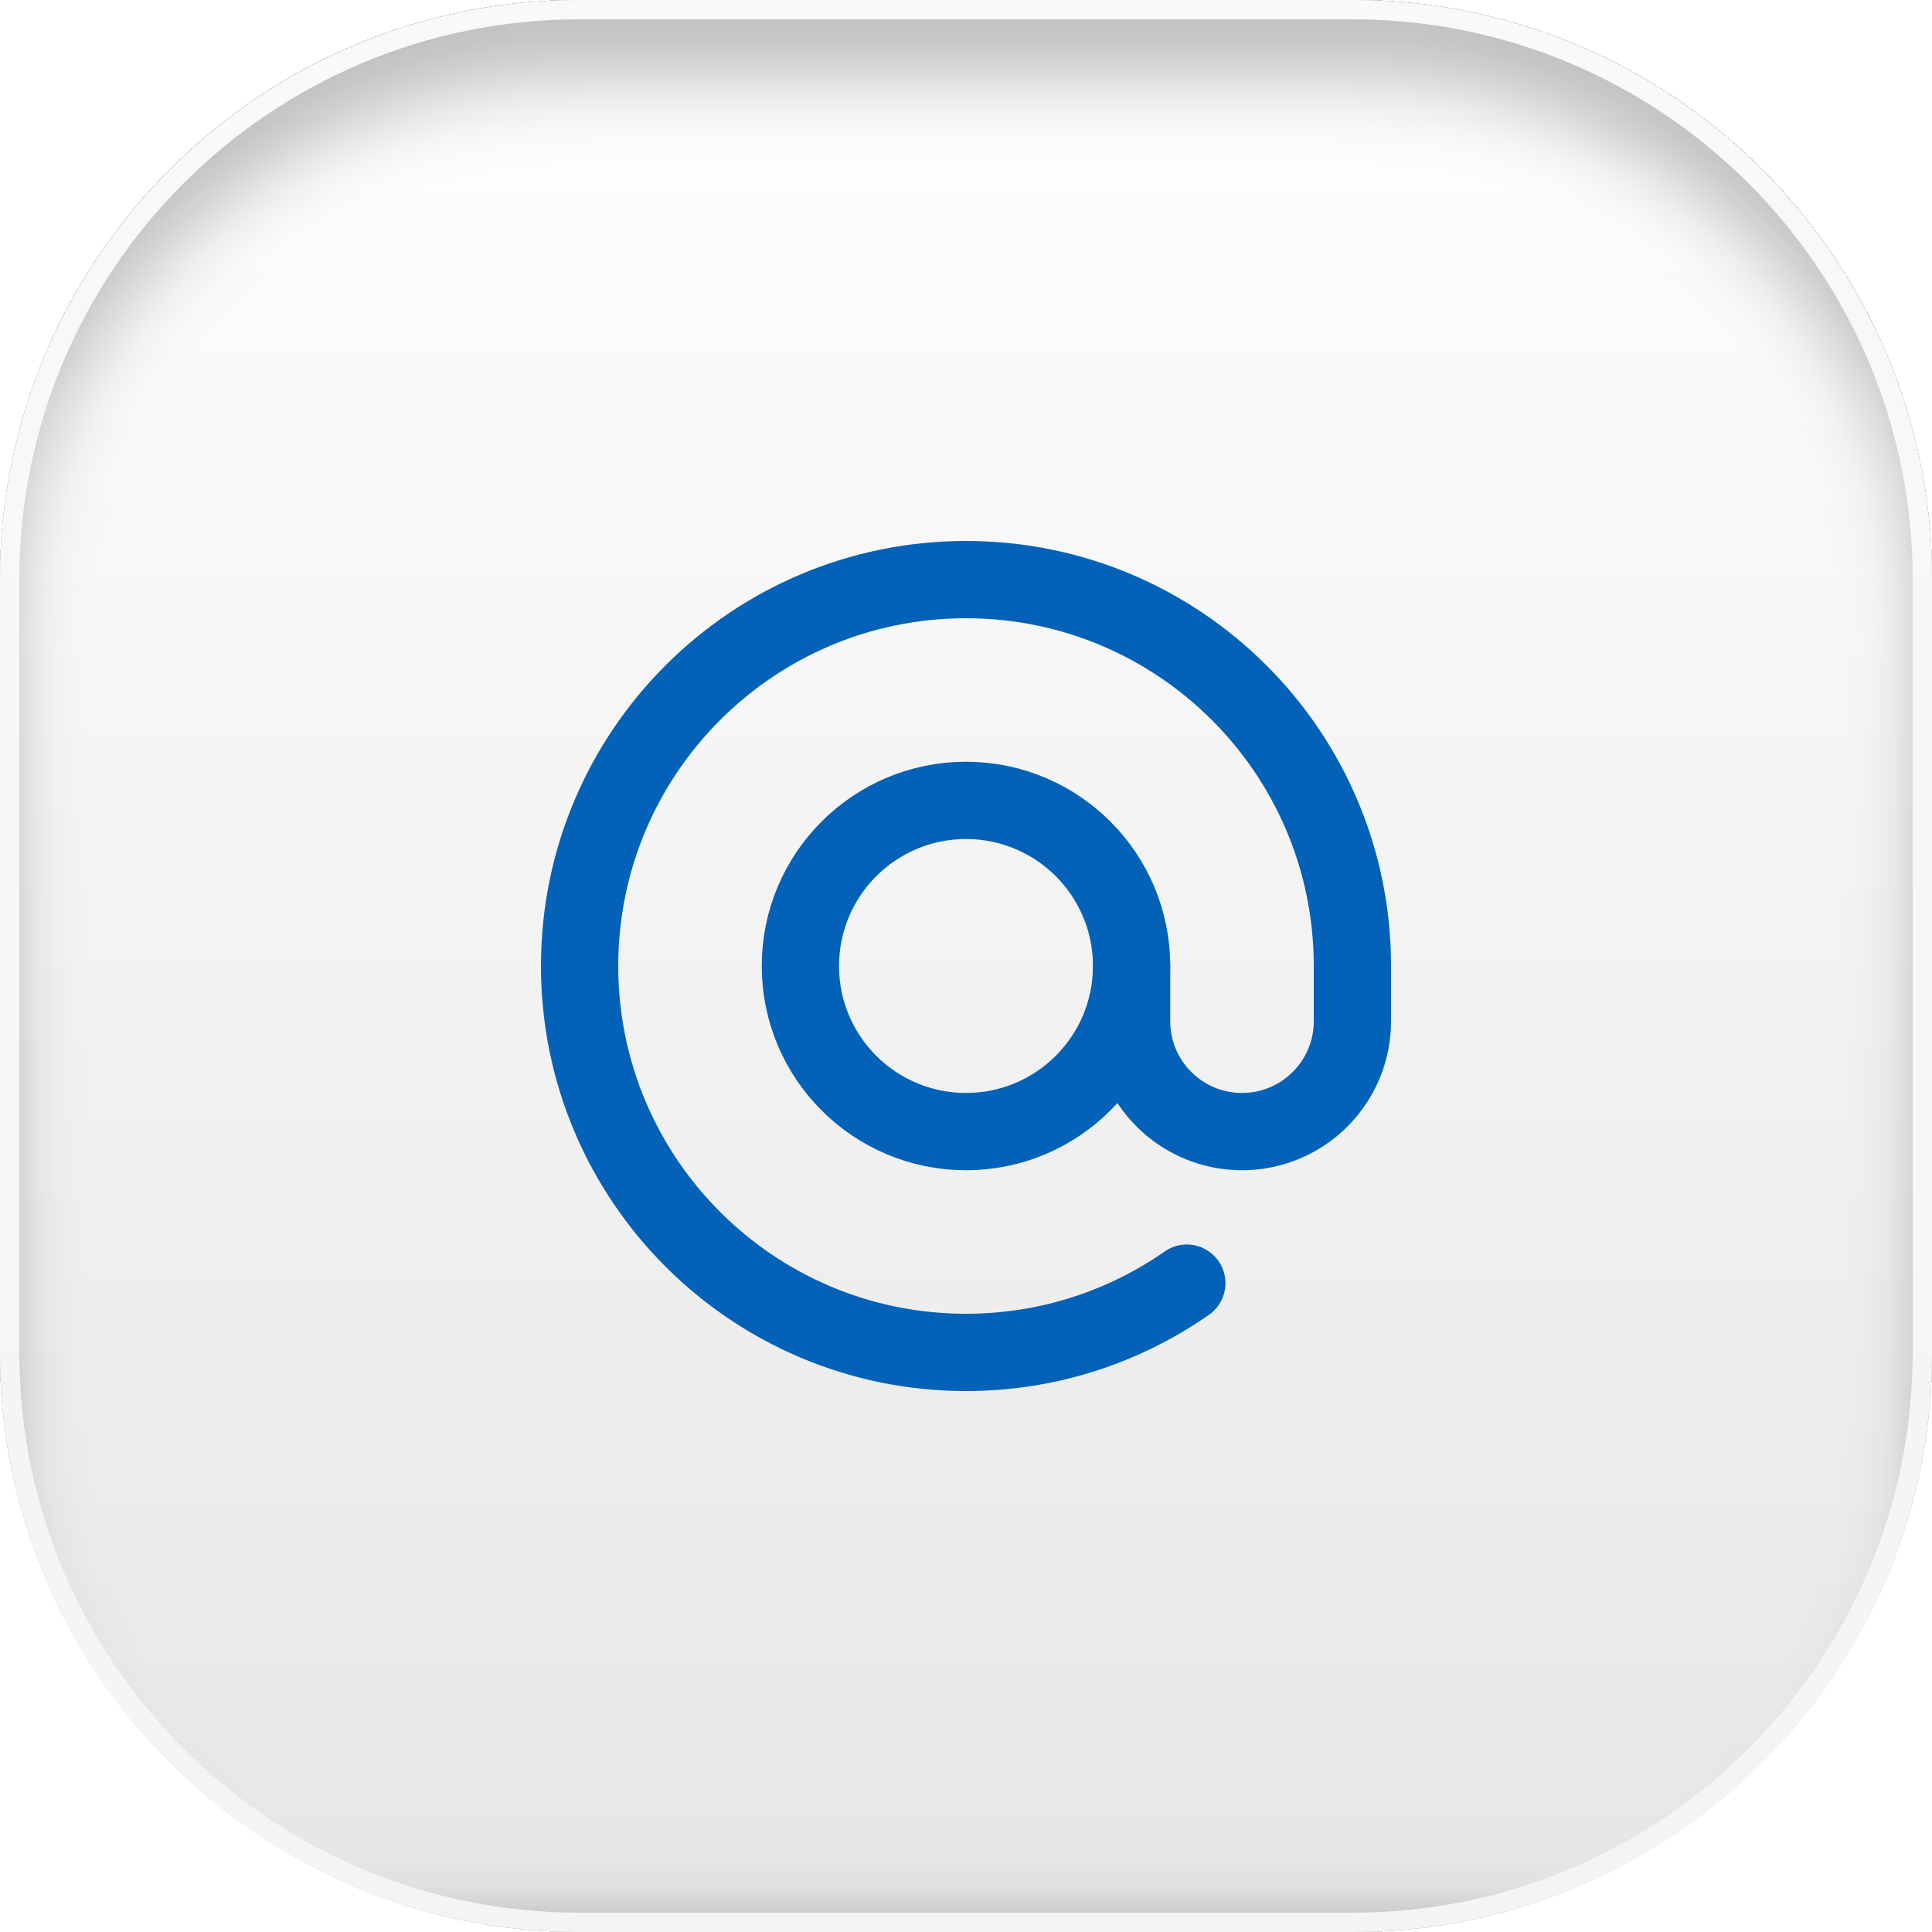
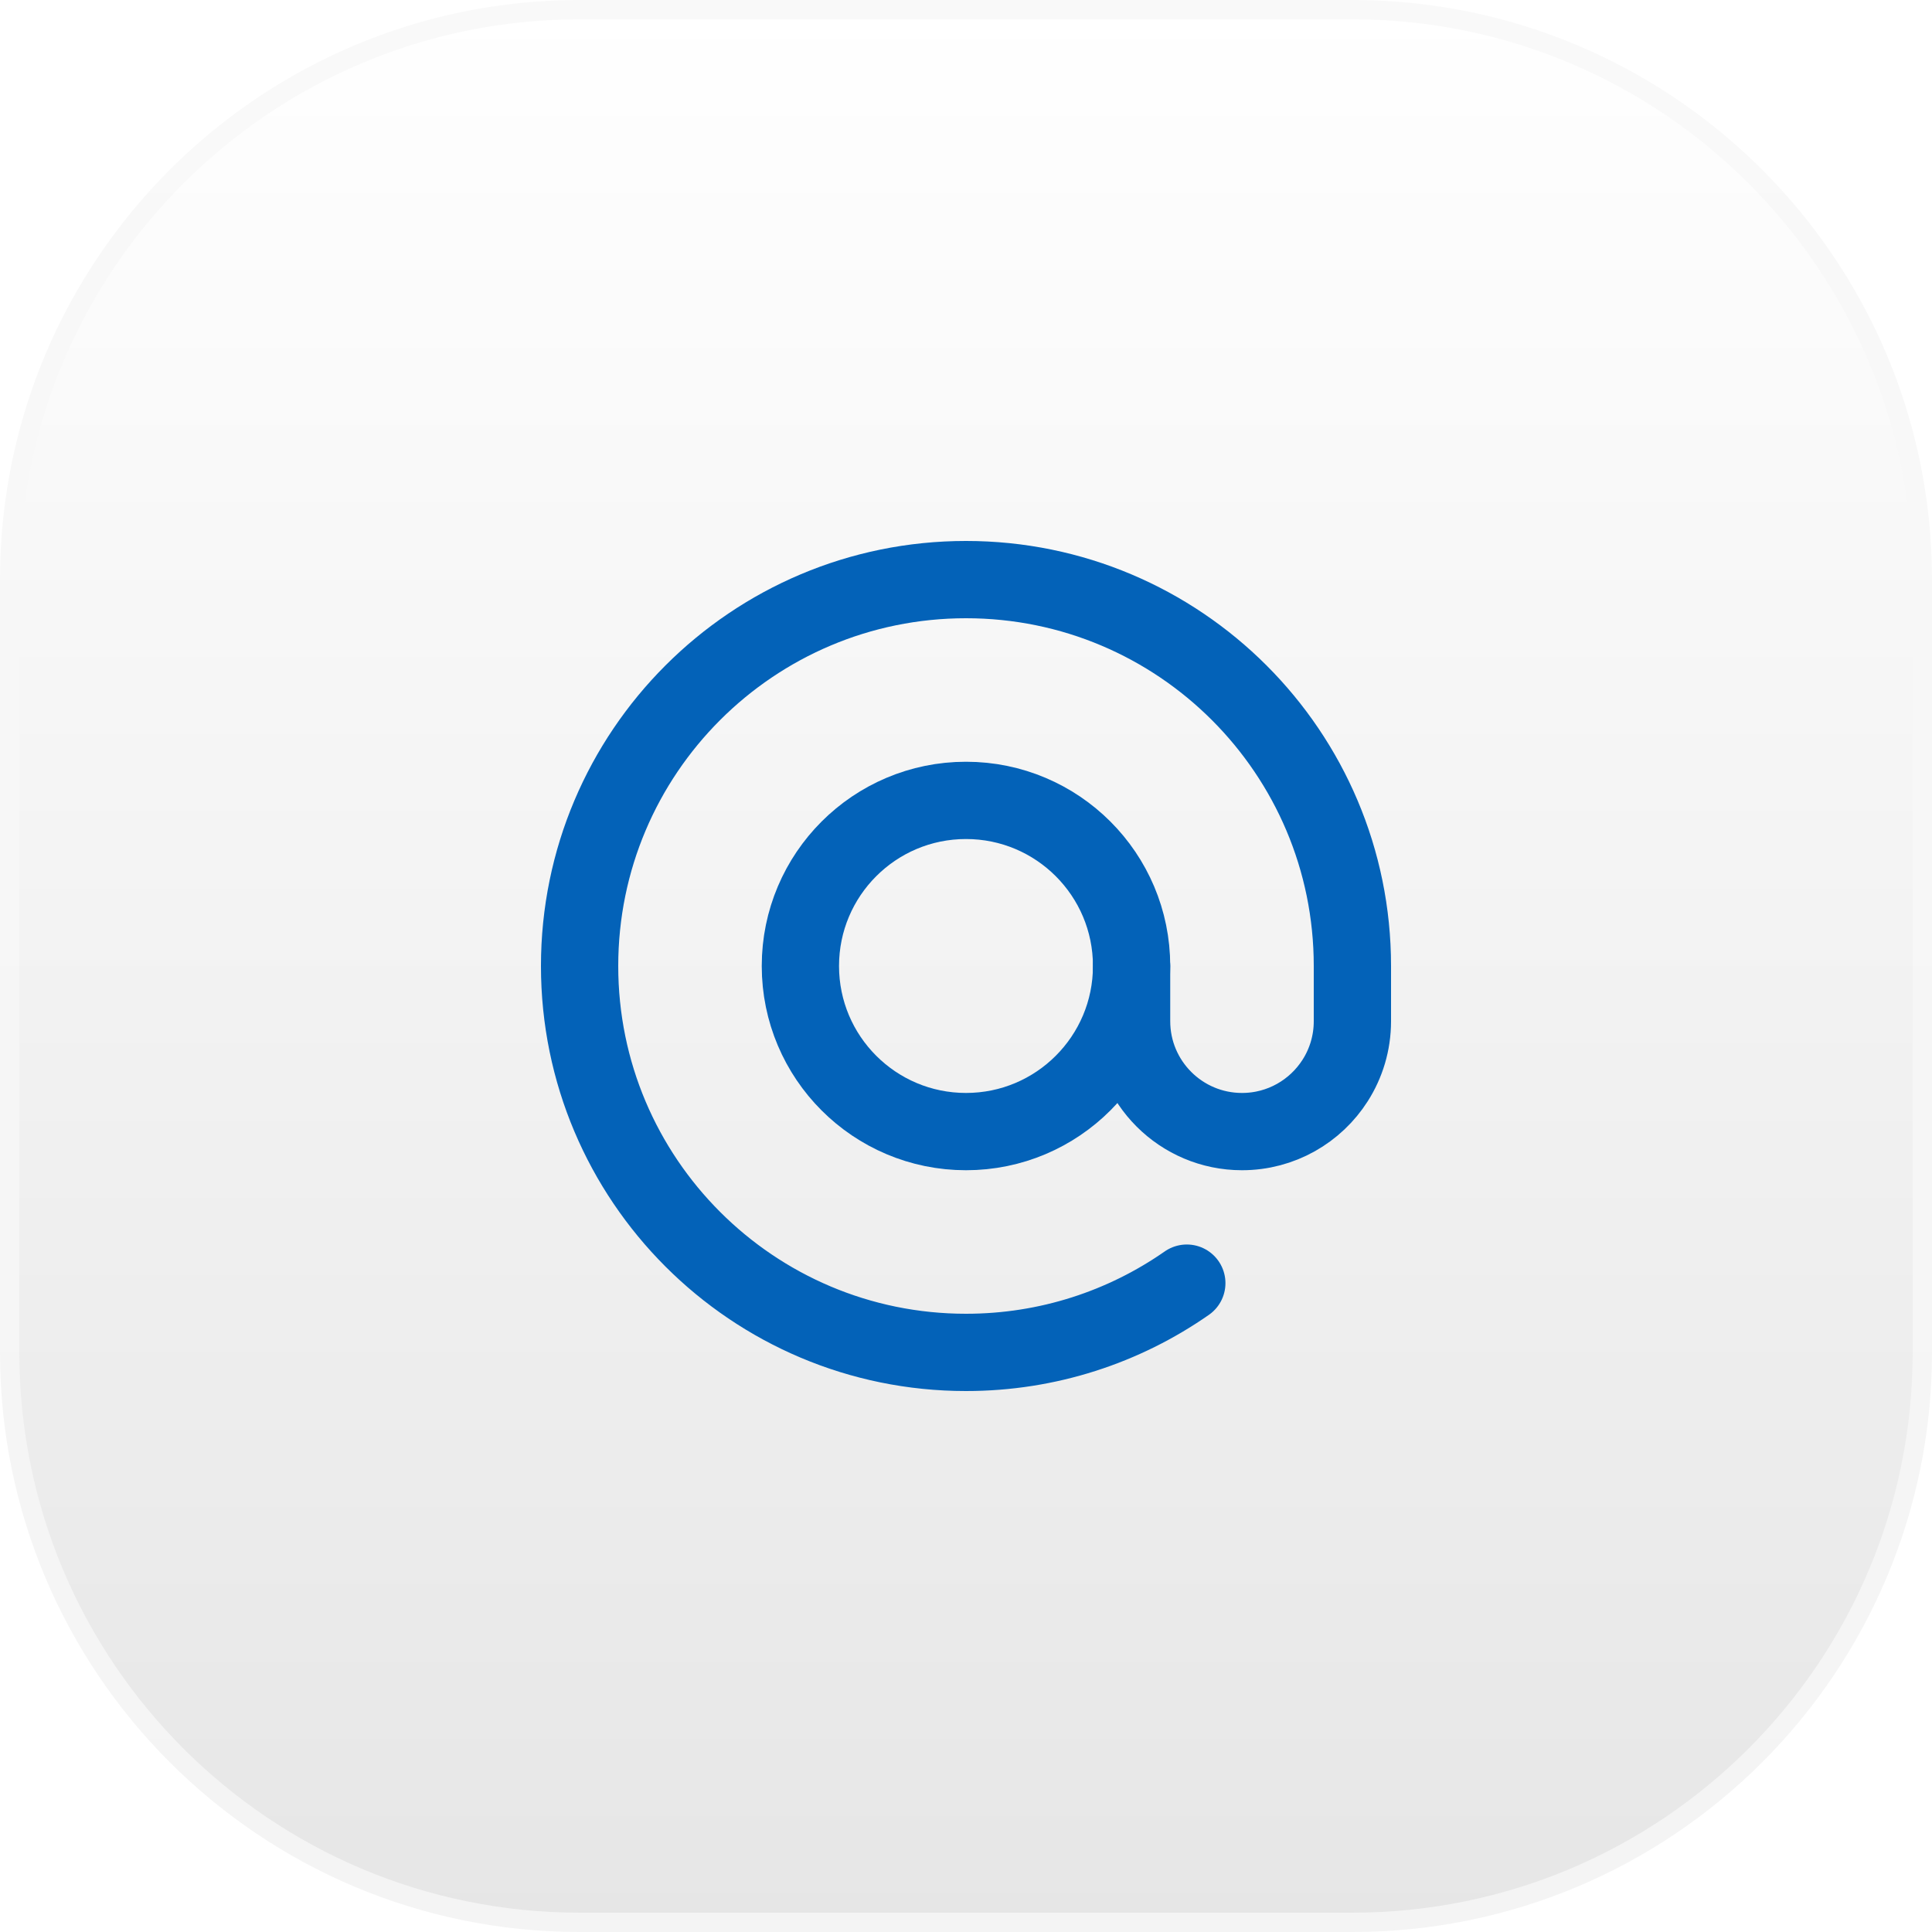
<svg xmlns="http://www.w3.org/2000/svg" width="100" height="100" viewBox="0 0 100 100" fill="none">
-   <g filter="url(#filter0_i_149_3202)">
-     <rect width="100" height="100" rx="30" fill="url(#paint0_linear_149_3202)" />
-   </g>
-   <rect x="0.5" y="0.5" width="99" height="99" rx="29.5" stroke="url(#paint1_linear_149_3202)" />
+   <rect x="0.5" y="0.5" width="99" height="99" rx="29.5" fill="url(#paint0_linear_149_3197)" stroke="url(#paint1_linear_149_3197)" />
+   <path d="M58.571 50V52.857C58.571 56.013 61.13 58.571 64.286 58.571C66.313 58.571 68.094 57.516 69.108 55.924C69.673 55.038 70 53.986 70 52.857V50C70 38.954 61.046 30 50 30C38.954 30 30 38.954 30 50C30 61.046 38.954 70 50 70C54.249 70 58.189 68.675 61.429 66.415" stroke="#0362B8" stroke-width="4" stroke-linecap="round" stroke-linejoin="round" />
  <path d="M41.428 50C41.428 54.733 45.266 58.571 50 58.571C54.734 58.571 58.571 54.733 58.571 50C58.571 45.266 54.734 41.428 50 41.428C45.266 41.428 41.428 45.266 41.428 50Z" stroke="#0362B8" stroke-width="4" stroke-linecap="round" stroke-linejoin="round" />
-   <path d="M58.571 50V52.857C58.571 56.013 61.13 58.571 64.286 58.571C66.313 58.571 68.094 57.516 69.108 55.924C69.673 55.038 70 53.986 70 52.857V50C70 38.954 61.046 30 50 30C38.954 30 30 38.954 30 50C30 61.046 38.954 70 50 70C54.249 70 58.189 68.675 61.429 66.415" stroke="#0362B8" stroke-width="4" stroke-linecap="round" stroke-linejoin="round" />
  <defs>
-     <filter id="filter0_i_149_3202" x="0" y="0" width="100" height="104" filterUnits="userSpaceOnUse" color-interpolation-filters="sRGB">
-       <feFlood flood-opacity="0" result="BackgroundImageFix" />
-       <feBlend mode="normal" in="SourceGraphic" in2="BackgroundImageFix" result="shape" />
-       <feColorMatrix in="SourceAlpha" type="matrix" values="0 0 0 0 0 0 0 0 0 0 0 0 0 0 0 0 0 0 127 0" result="hardAlpha" />
-       <feOffset dy="4" />
-       <feGaussianBlur stdDeviation="2" />
-       <feComposite in2="hardAlpha" operator="arithmetic" k2="-1" k3="1" />
-       <feColorMatrix type="matrix" values="0 0 0 0 0 0 0 0 0 0 0 0 0 0 0 0 0 0 0.25 0" />
-       <feBlend mode="normal" in2="shape" result="effect1_innerShadow_149_3202" />
-     </filter>
-     <linearGradient id="paint0_linear_149_3202" x1="50" y1="0" x2="50" y2="100" gradientUnits="userSpaceOnUse">
+     <linearGradient id="paint0_linear_149_3197" x1="50" y1="0" x2="50" y2="100" gradientUnits="userSpaceOnUse">
      <stop stop-color="white" />
      <stop offset="1" stop-color="#E6E6E6" />
    </linearGradient>
-     <linearGradient id="paint1_linear_149_3202" x1="50" y1="0" x2="50" y2="100" gradientUnits="userSpaceOnUse">
+     <linearGradient id="paint1_linear_149_3197" x1="50" y1="0" x2="50" y2="100" gradientUnits="userSpaceOnUse">
      <stop stop-color="#F9F9F9" />
      <stop offset="1" stop-color="#F4F4F4" />
    </linearGradient>
  </defs>
</svg>
